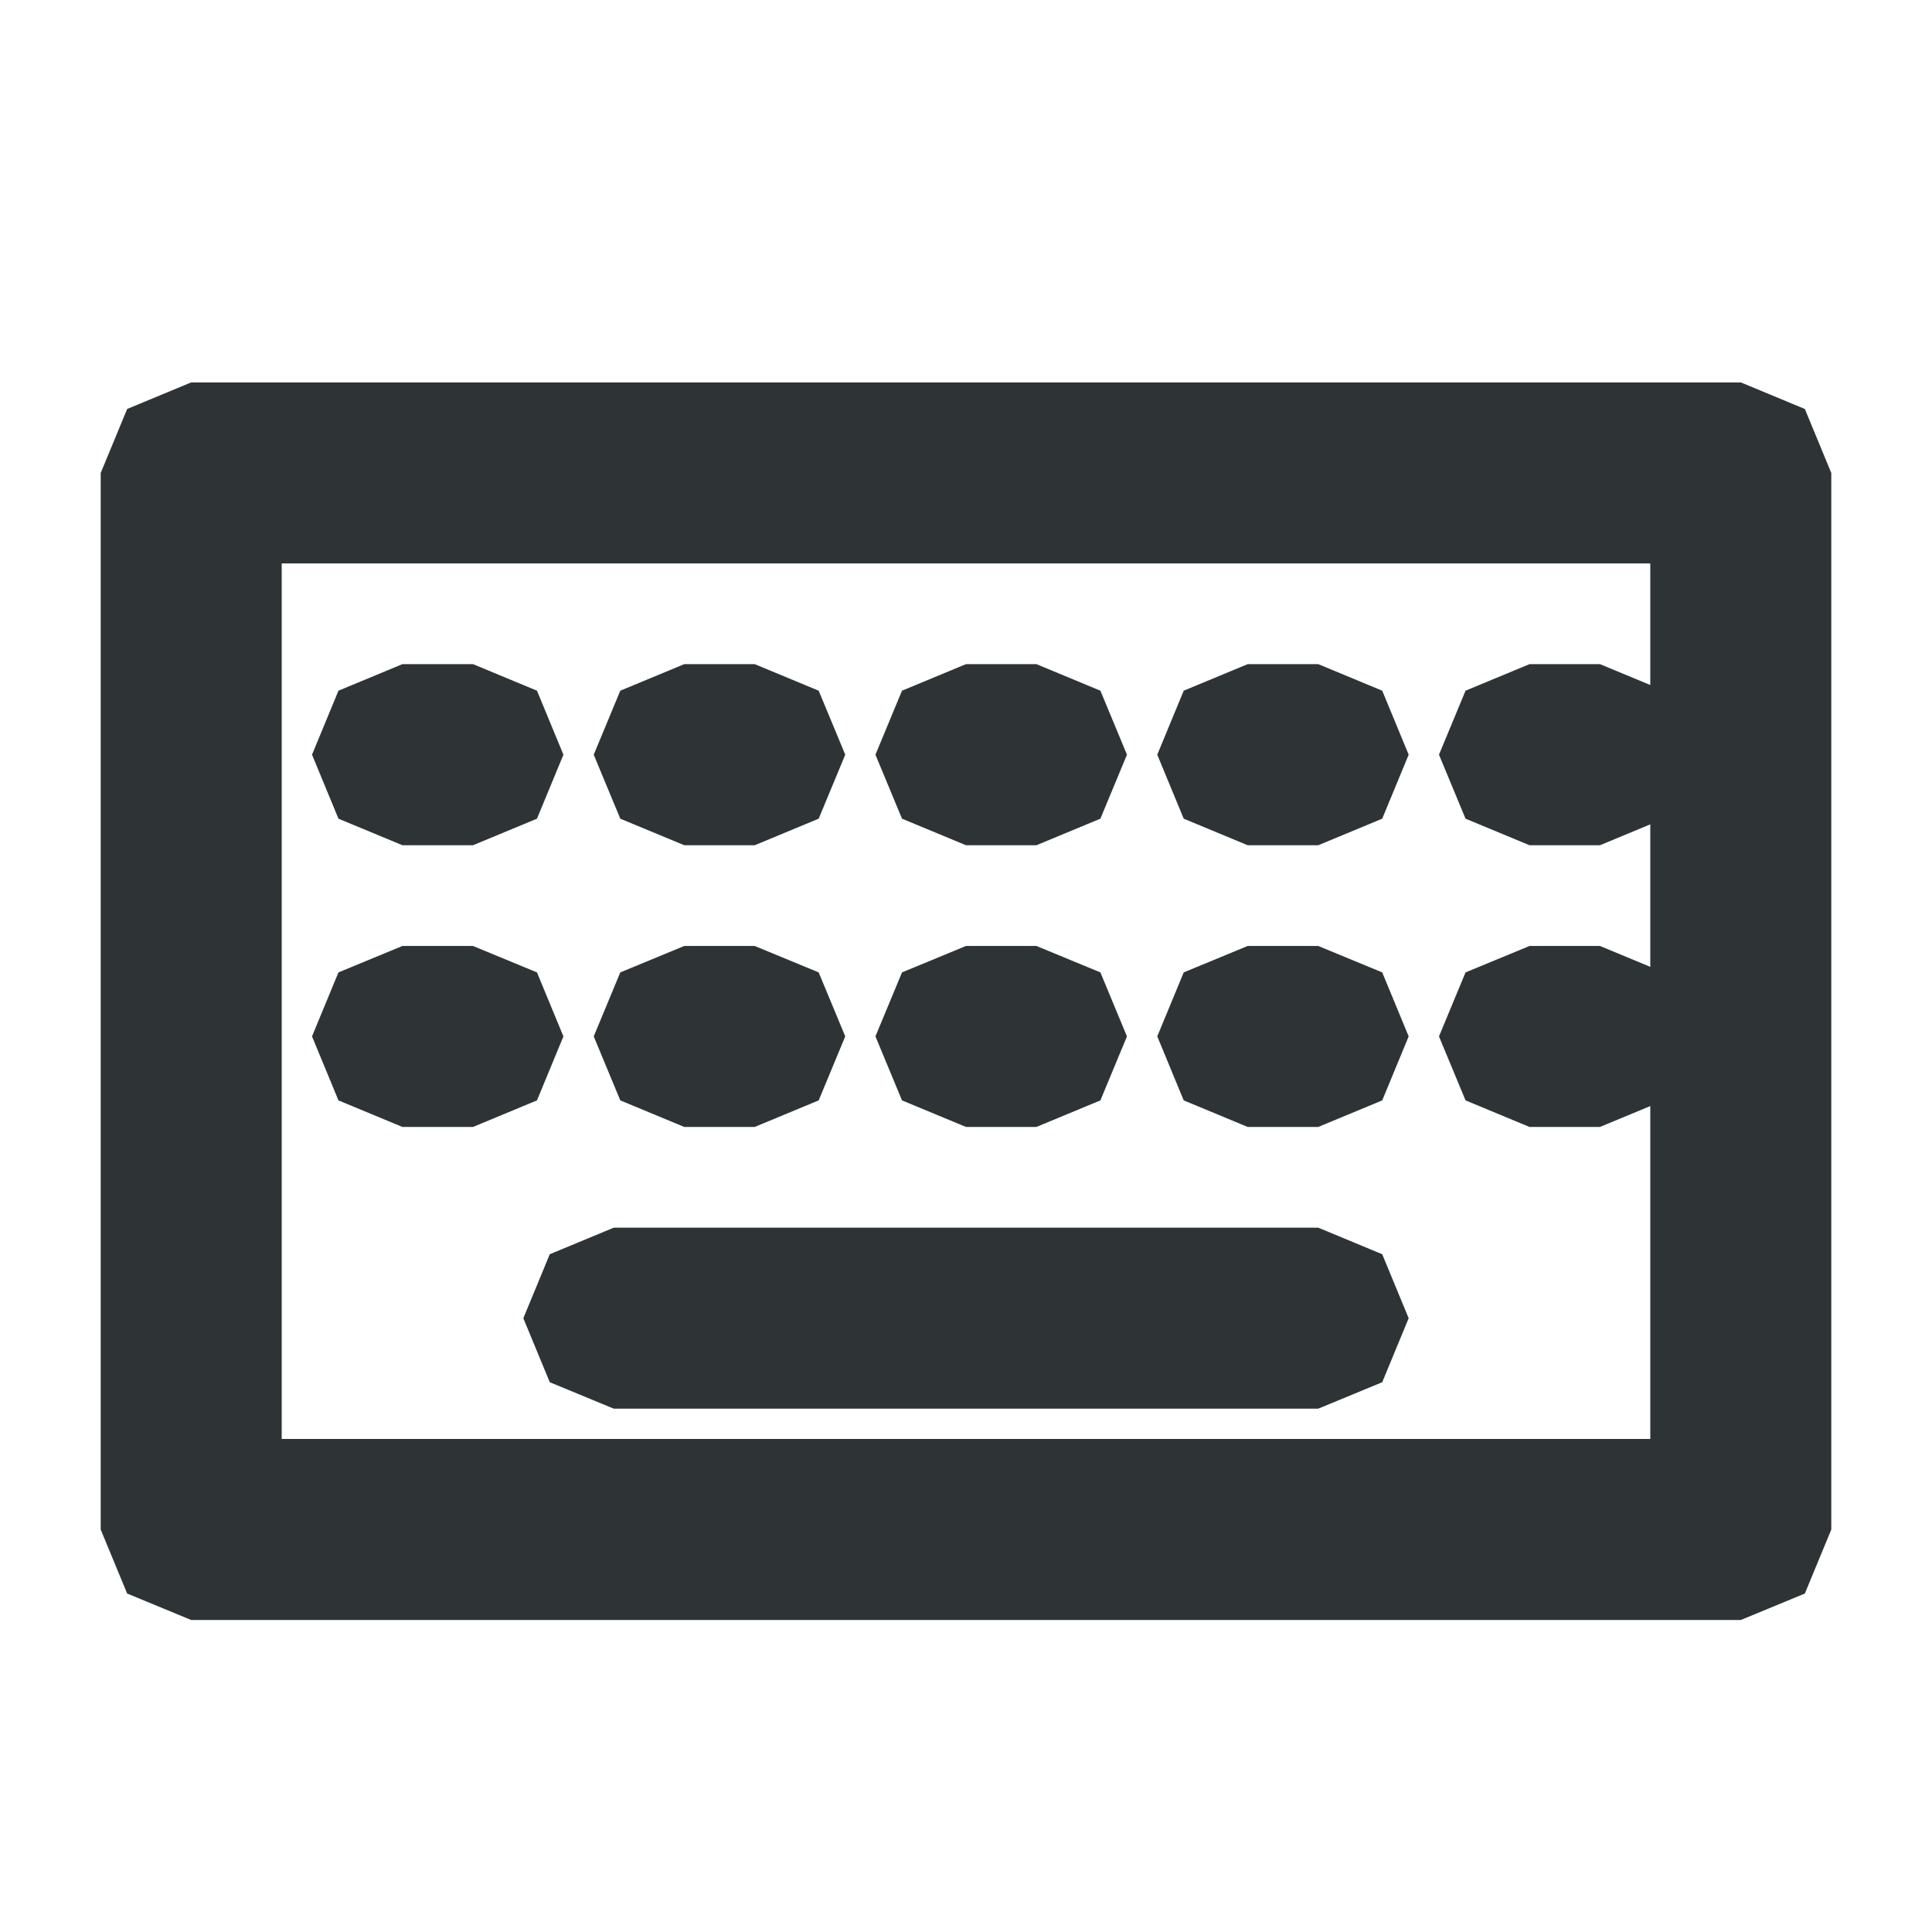
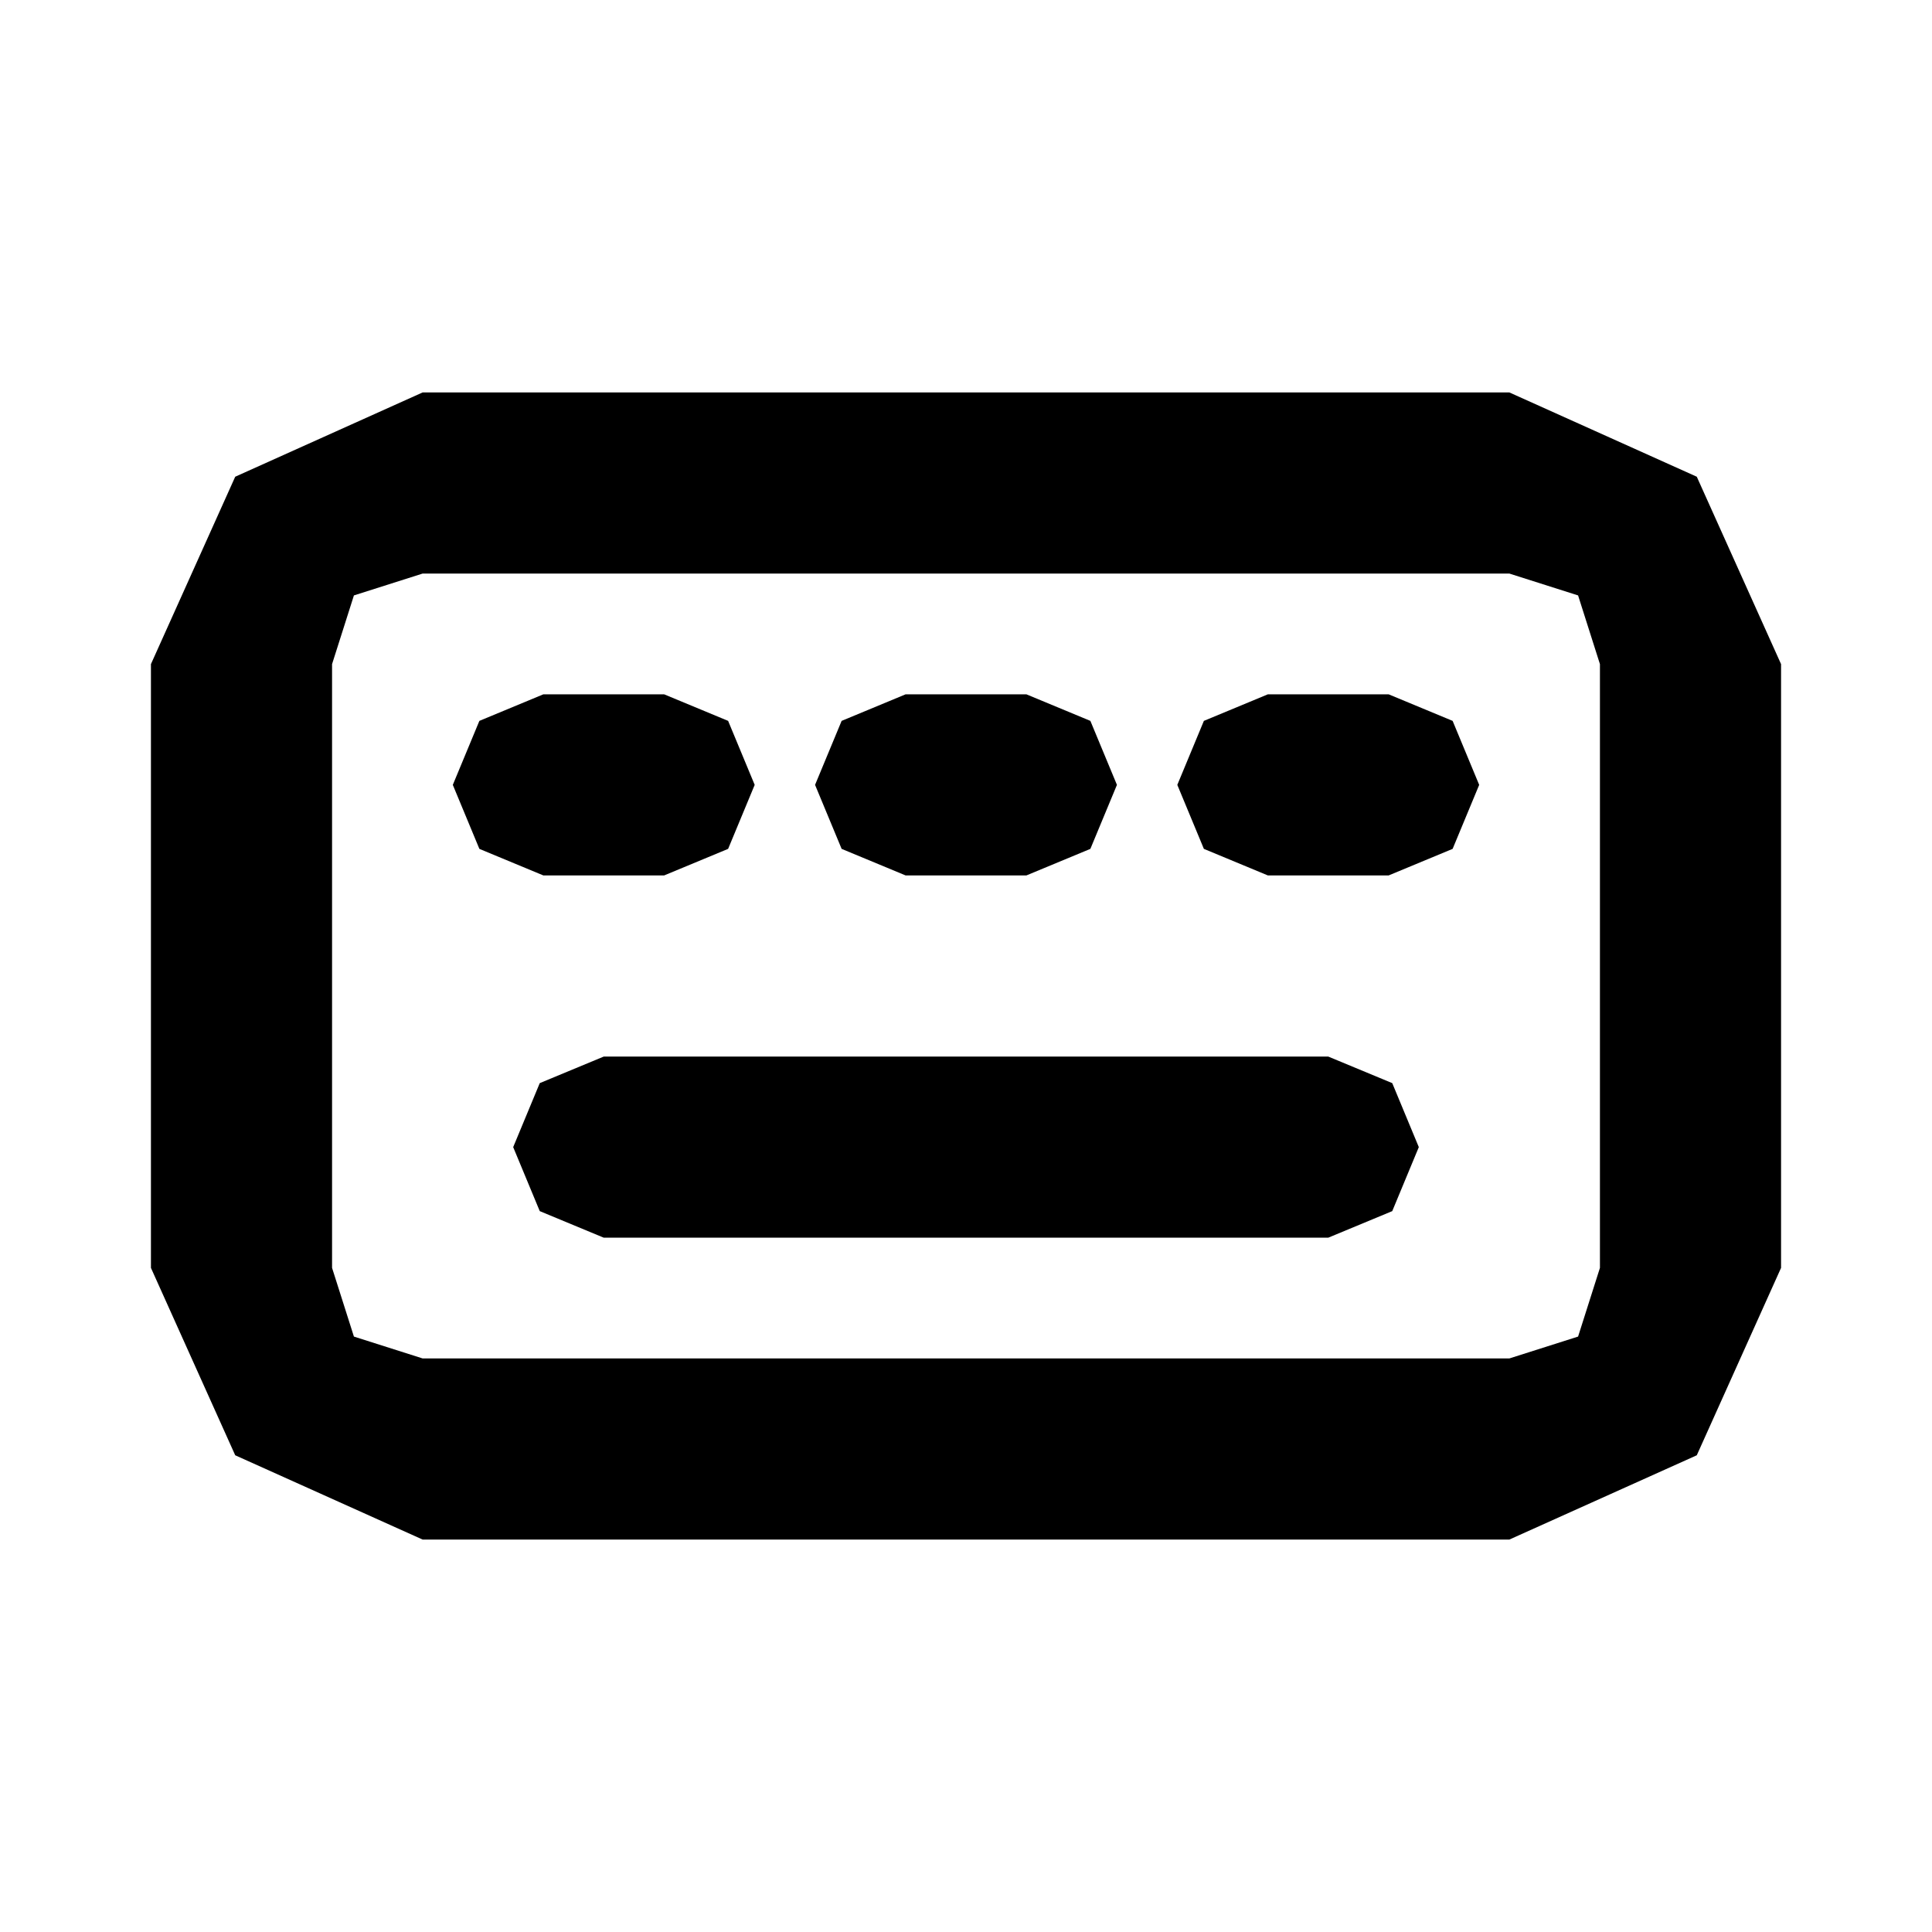
<svg xmlns="http://www.w3.org/2000/svg" width="16" height="16" viewBox="0 0 16 16">
-   <path d="M1.583 3.167L14.417 3.167L14.947 3.387L15.166 3.917L15.166 12.667L14.947 13.197L14.417 13.416L1.583 13.416L1.053 13.197L0.834 12.667L0.834 3.917L1.053 3.387L1.583 3.167M2.333 4.666L2.333 11.917L13.667 11.917L13.667 9.16L13.25 9.333L12.667 9.333L12.137 9.113L11.917 8.583L12.137 8.053L12.667 7.834L13.25 7.834L13.667 8.007L13.667 6.827L13.25 7L12.667 7L12.137 6.78L11.917 6.25L12.137 5.72L12.667 5.5L13.25 5.5L13.667 5.673L13.667 4.666L2.333 4.666M3.333 5.5L3.917 5.5L4.447 5.72L4.666 6.25L4.447 6.78L3.917 7L3.333 7L2.803 6.78L2.584 6.25L2.803 5.72L3.333 5.5M5.667 5.5L6.25 5.5L6.78 5.72L7 6.25L6.78 6.78L6.25 7L5.667 7L5.137 6.78L4.917 6.25L5.137 5.72L5.667 5.5M8 5.5L8.583 5.5L9.113 5.72L9.333 6.25L9.113 6.78L8.583 7L8 7L7.47 6.78L7.25 6.25L7.47 5.72L8 5.5M10.333 5.5L10.917 5.5L11.447 5.72L11.666 6.25L11.447 6.78L10.917 7L10.333 7L9.803 6.78L9.584 6.25L9.803 5.72L10.333 5.5M3.333 7.834L3.917 7.834L4.447 8.053L4.666 8.583L4.447 9.113L3.917 9.333L3.333 9.333L2.803 9.113L2.584 8.583L2.803 8.053L3.333 7.834M5.667 7.834L6.25 7.834L6.78 8.053L7 8.583L6.78 9.113L6.25 9.333L5.667 9.333L5.137 9.113L4.917 8.583L5.137 8.053L5.667 7.834M8 7.834L8.583 7.834L9.113 8.053L9.333 8.583L9.113 9.113L8.583 9.333L8 9.333L7.47 9.113L7.25 8.583L7.47 8.053L8 7.834M10.333 7.834L10.917 7.834L11.447 8.053L11.666 8.583L11.447 9.113L10.917 9.333L10.333 9.333L9.803 9.113L9.584 8.583L9.803 8.053L10.333 7.834M5.083 10.167L10.917 10.167L11.447 10.387L11.666 10.917L11.447 11.447L10.917 11.666L5.083 11.666L4.553 11.447L4.334 10.917L4.553 10.387L5.083 10.167" fill="#2e3436" fill-rule="evenodd" />
+   <path d="M1.25 5.5L1.948 3.948L3.5 3.25L12.5 3.25L14.052 3.948L14.75 5.5L14.75 10.5L14.052 12.052L12.5 12.75L3.5 12.75L1.948 12.052L1.25 10.5L1.25 5.5M2.75 5.5L2.75 10.5L2.931 11.069L3.5 11.25L12.5 11.25L13.069 11.069L13.25 10.5L13.25 5.5L13.069 4.931L12.5 4.75L3.5 4.75L2.931 4.931L2.75 5.5M4.5 5.75L5.5 5.75L6.03 5.97L6.25 6.5L6.03 7.03L5.5 7.25L4.5 7.25L3.97 7.03L3.75 6.5L3.97 5.97L4.5 5.75M7.5 5.75L8.5 5.75L9.03 5.97L9.25 6.5L9.03 7.03L8.5 7.25L7.5 7.25L6.97 7.03L6.75 6.5L6.97 5.97L7.5 5.75M10.5 5.75L11.5 5.75L12.03 5.97L12.25 6.5L12.03 7.03L11.5 7.25L10.5 7.25L9.97 7.03L9.75 6.5L9.97 5.97L10.5 5.75M5 8.75L11 8.75L11.53 8.97L11.75 9.5L11.53 10.03L11 10.25L5 10.25L4.47 10.03L4.25 9.5L4.47 8.97L5 8.75" fill="@STATUS_GLYPH@" fill-rule="evenodd" />
</svg>
